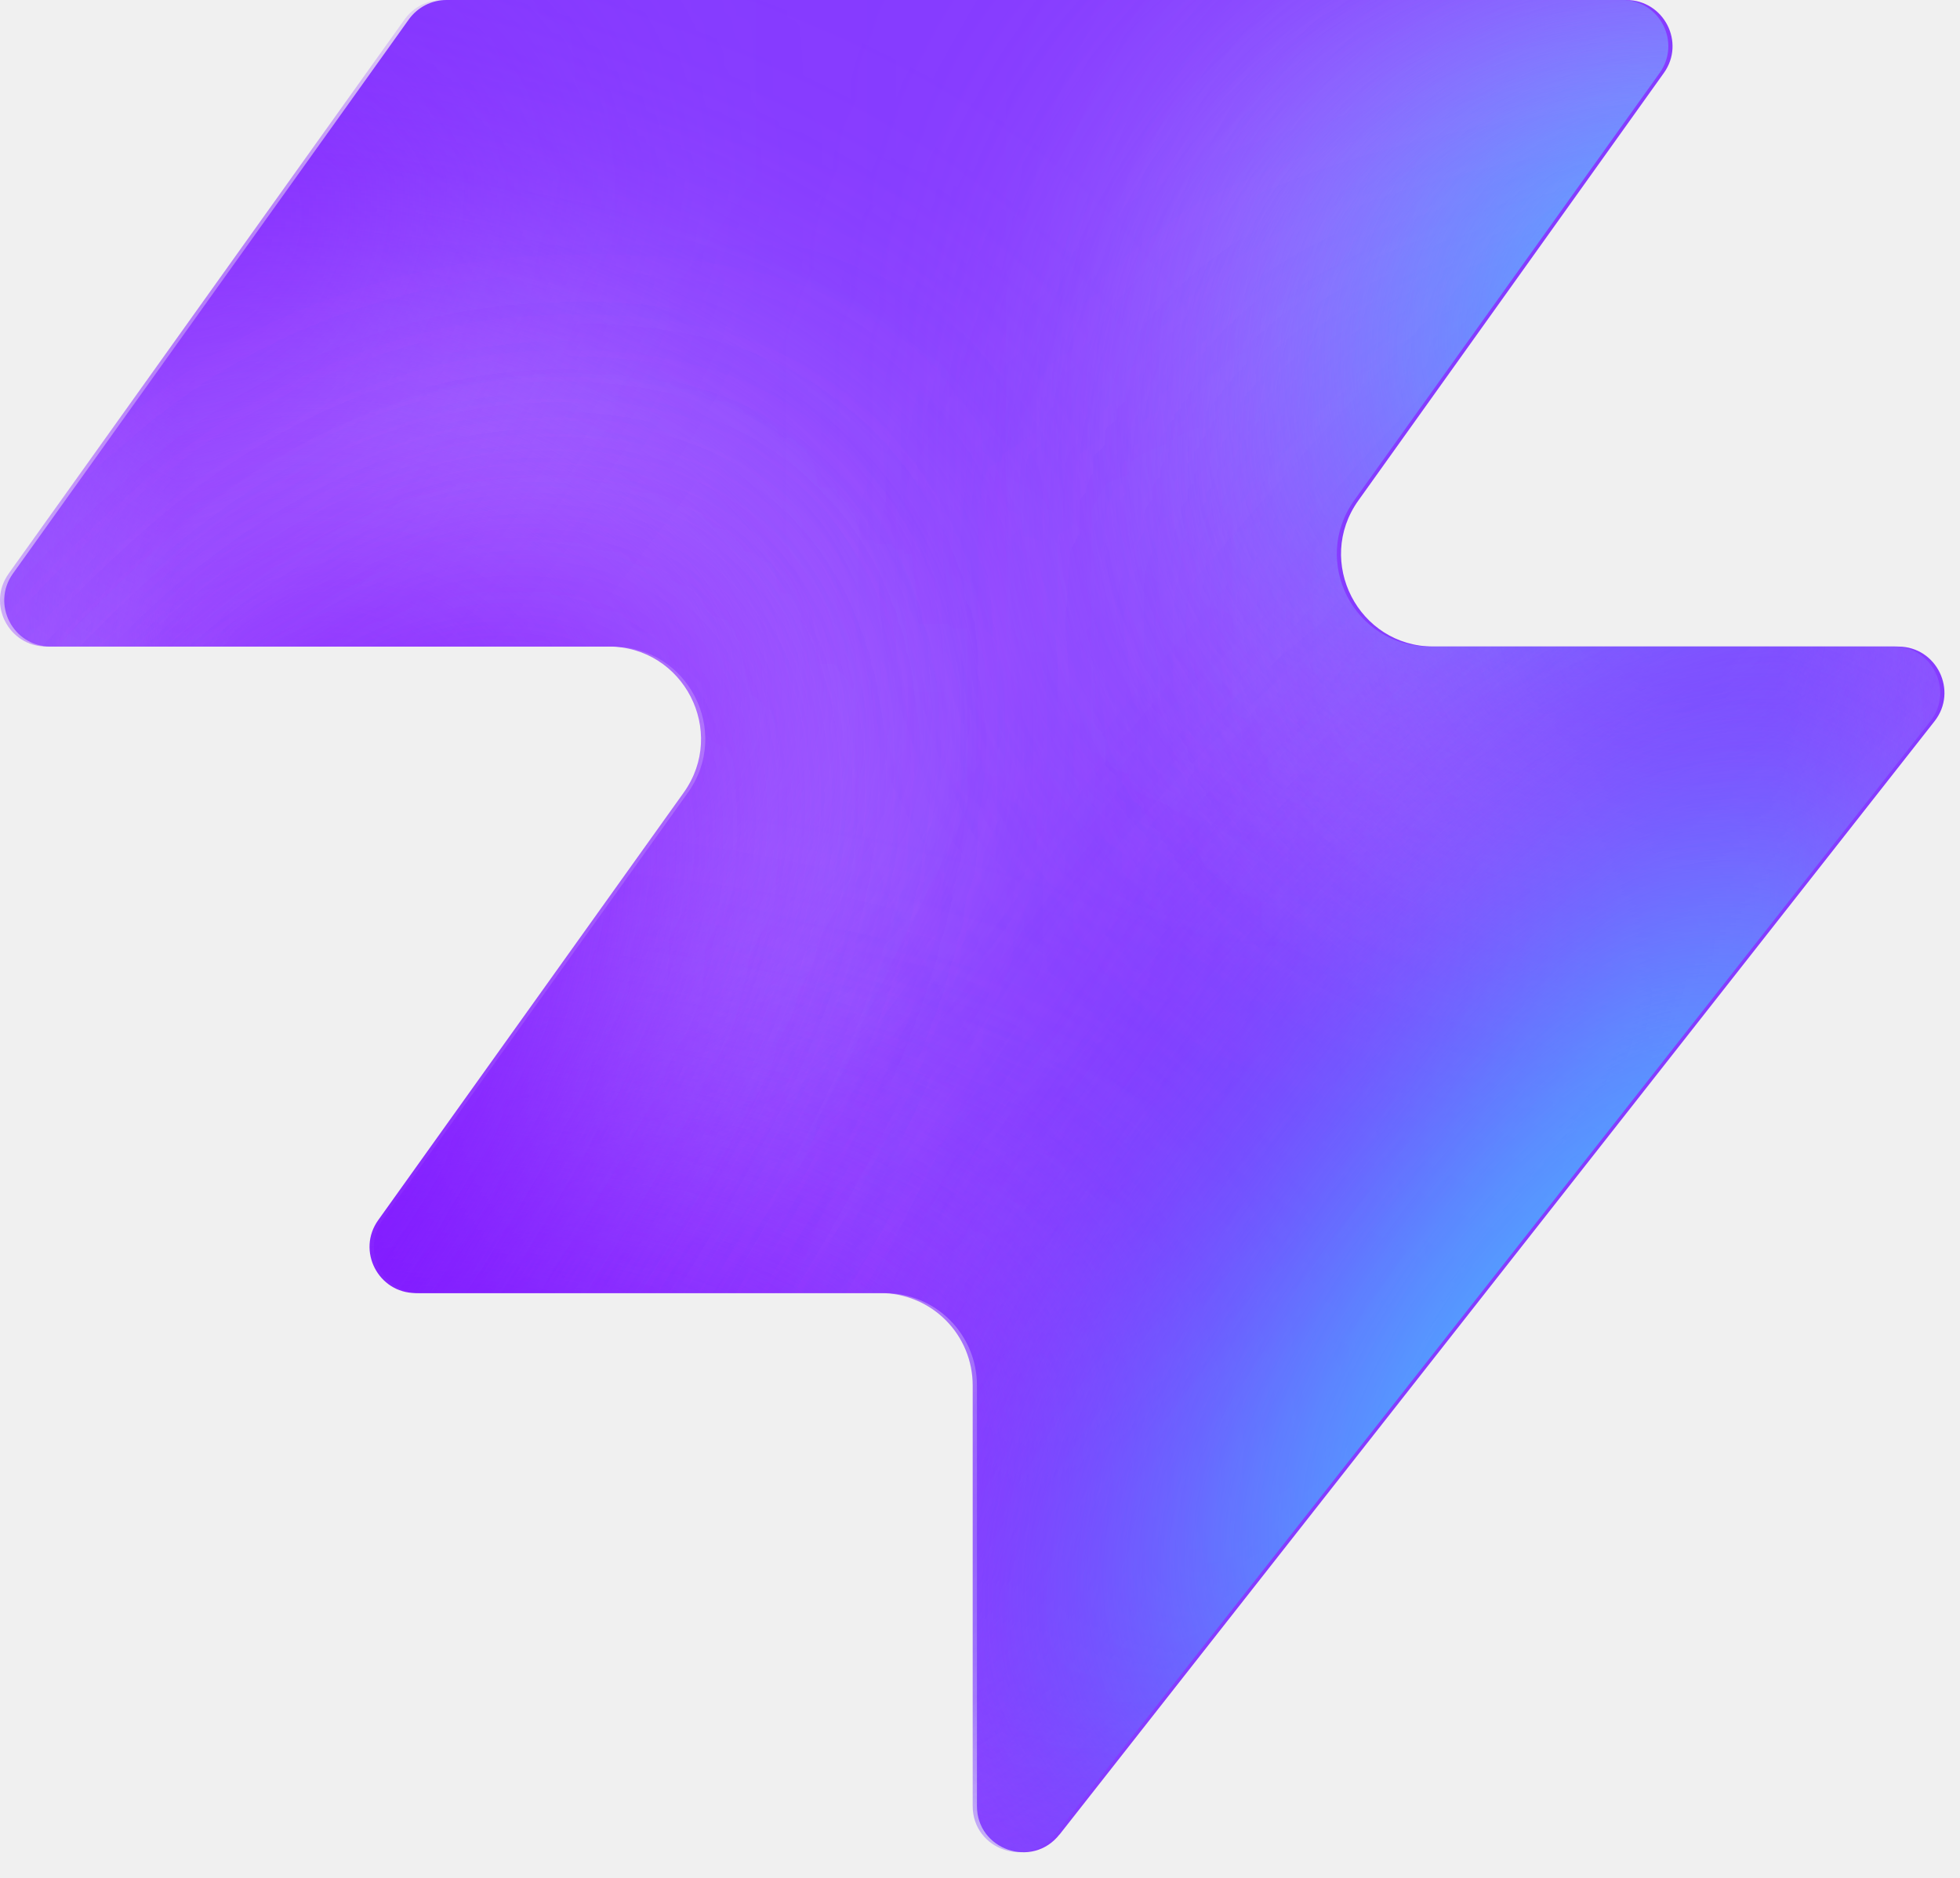
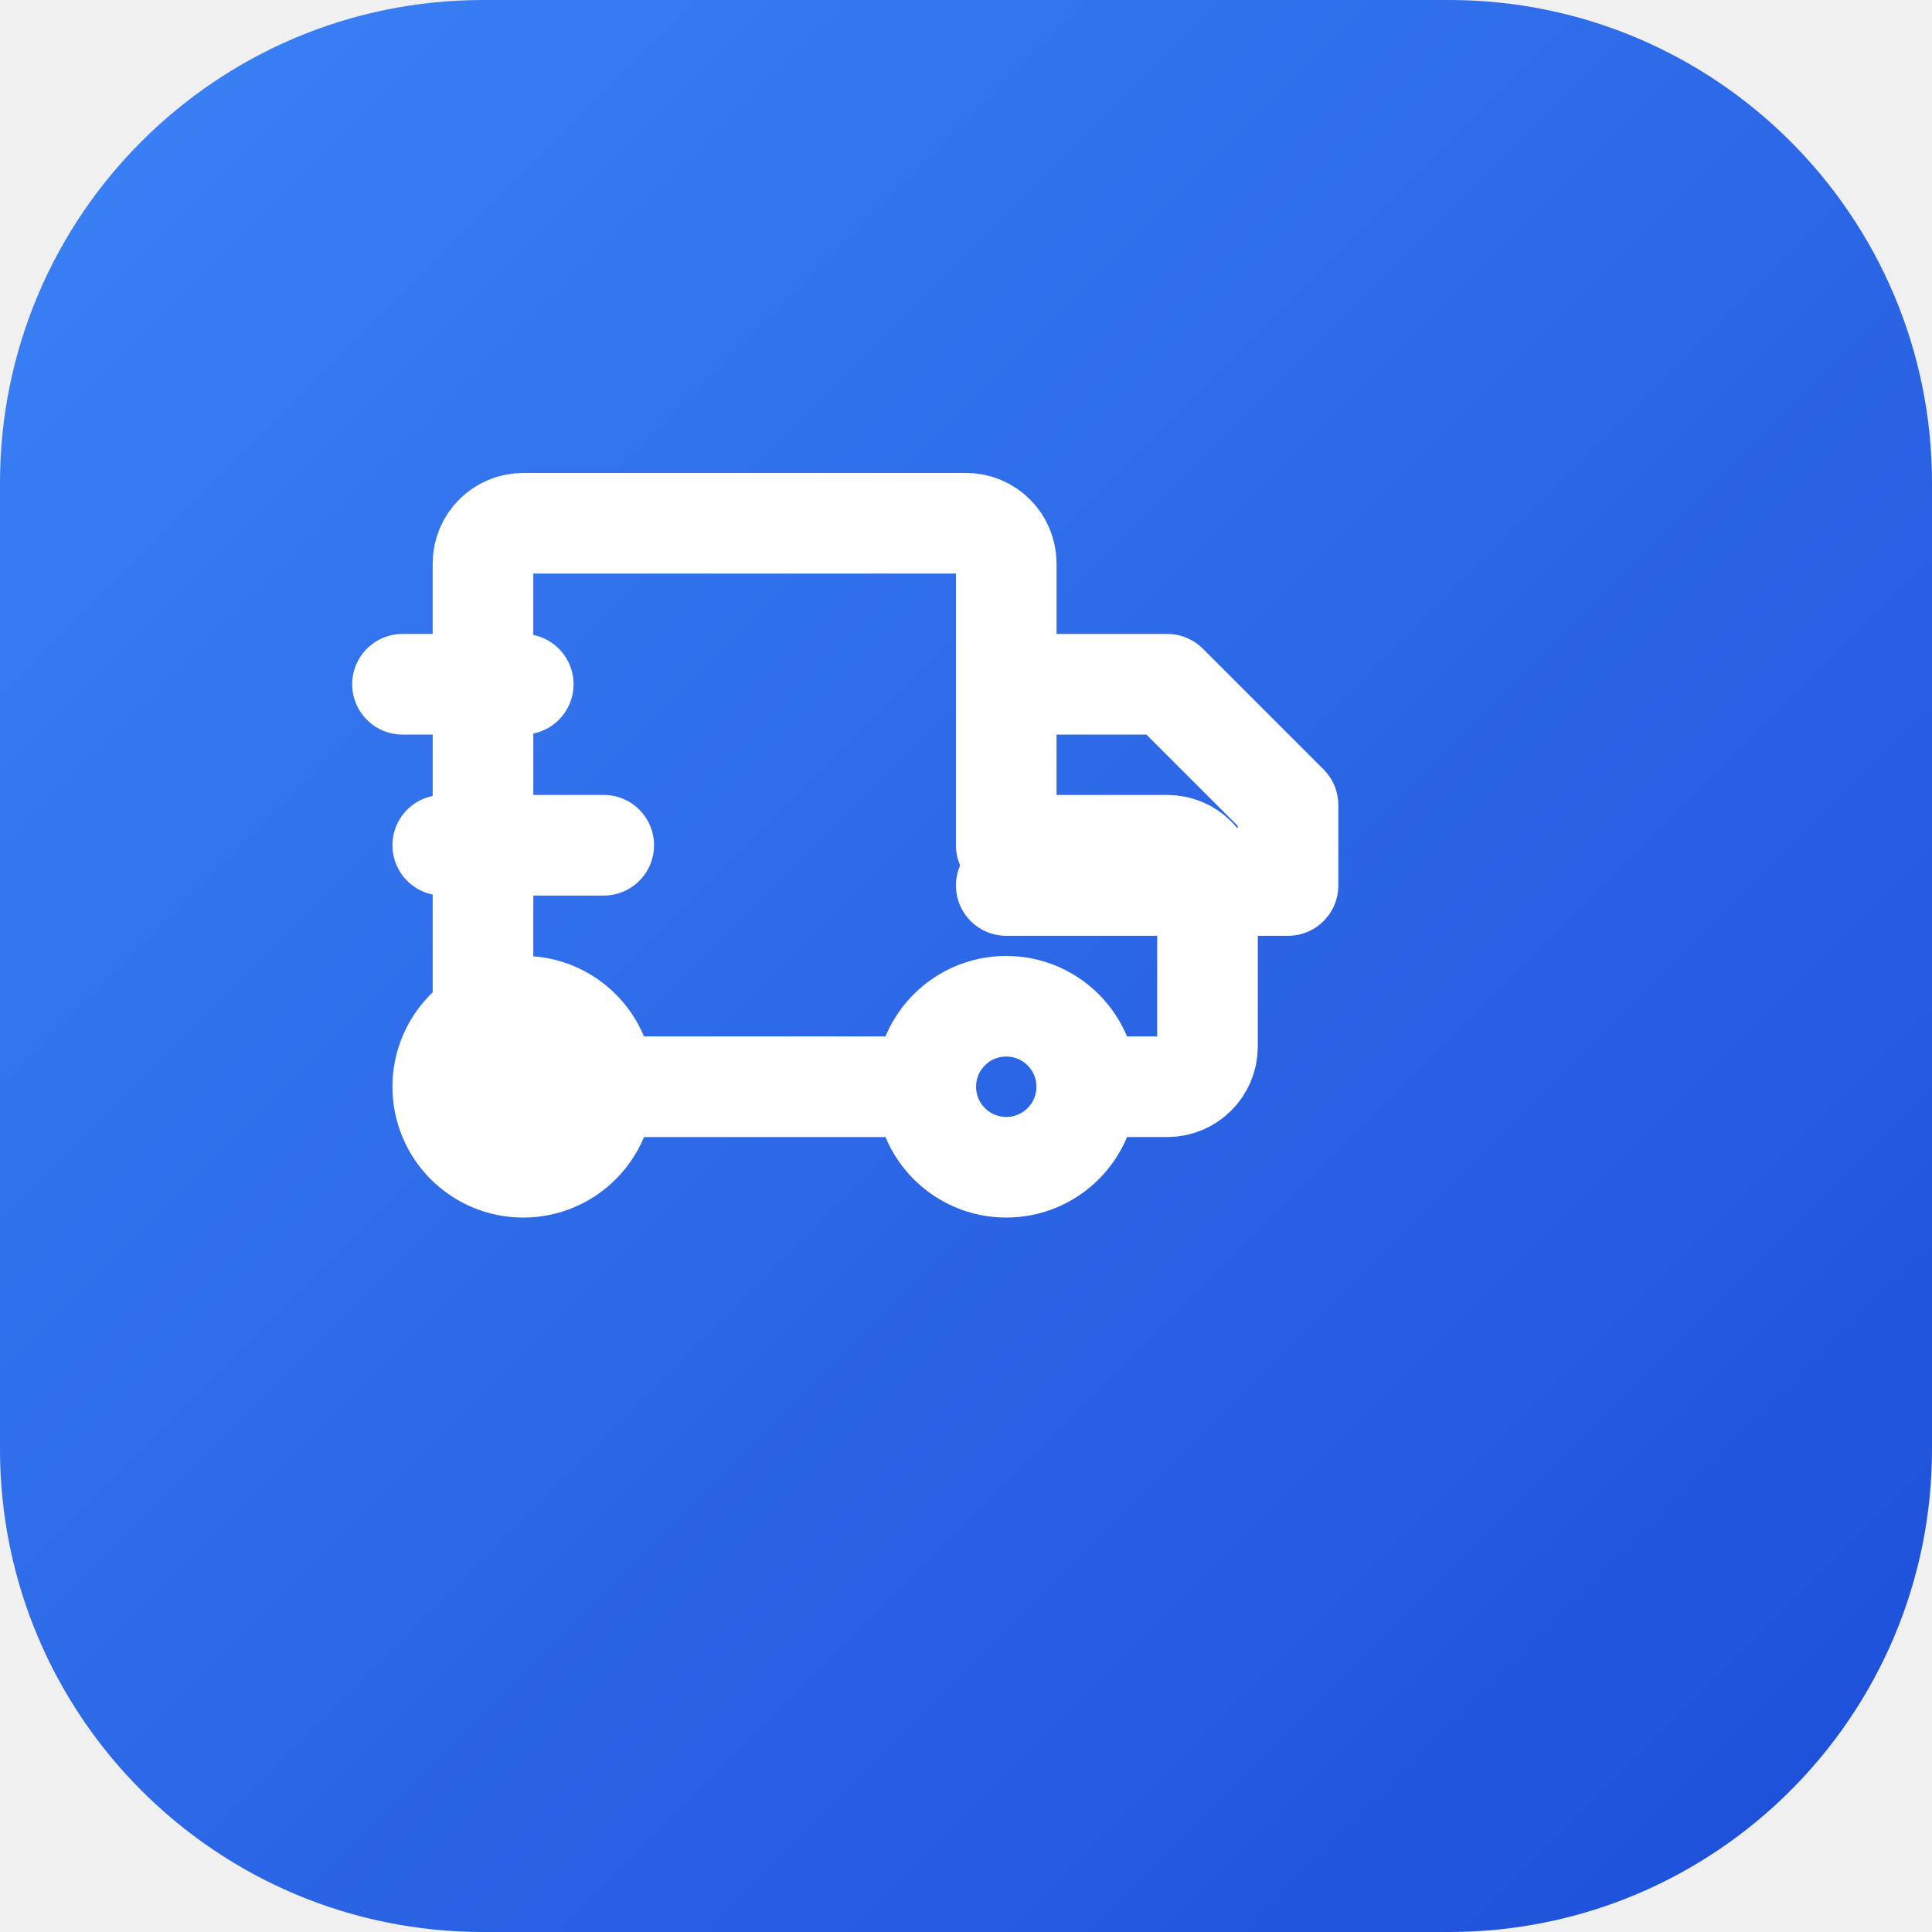
- <svg xmlns="http://www.w3.org/2000/svg" width="48" height="46" fill="none" viewBox="0 0 48 46">
-   <path fill="#863bff" d="M25.946 44.938c-.664.845-2.021.375-2.021-.698V33.937a2.26 2.26 0 0 0-2.262-2.262H10.287c-.92 0-1.456-1.04-.92-1.788l7.48-10.471c1.07-1.497 0-3.578-1.842-3.578H1.237c-.92 0-1.456-1.04-.92-1.788L10.013.474c.214-.297.556-.474.92-.474h28.894c.92 0 1.456 1.04.92 1.788l-7.48 10.471c-1.07 1.498 0 3.579 1.842 3.579h11.377c.943 0 1.473 1.088.89 1.83L25.947 44.94z" style="fill:#863bff;fill:color(display-p3 .525 .23 1);fill-opacity:1" />
-   <mask id="a" width="48" height="46" x="0" y="0" maskUnits="userSpaceOnUse" style="mask-type:alpha">
-     <path fill="#000" d="M25.842 44.938c-.664.844-2.021.375-2.021-.698V33.937a2.26 2.26 0 0 0-2.262-2.262H10.183c-.92 0-1.456-1.04-.92-1.788l7.48-10.471c1.07-1.498 0-3.579-1.842-3.579H1.133c-.92 0-1.456-1.04-.92-1.787L9.91.473c.214-.297.556-.474.92-.474h28.894c.92 0 1.456 1.04.92 1.788l-7.48 10.471c-1.07 1.498 0 3.578 1.842 3.578h11.377c.943 0 1.473 1.088.89 1.832L25.843 44.94z" style="fill:#000;fill-opacity:1" />
-   </mask>
-   <g mask="url(#a)">
-     <g filter="url(#b)">
-       <ellipse cx="5.508" cy="14.704" fill="#ede6ff" rx="5.508" ry="14.704" style="fill:#ede6ff;fill:color(display-p3 .927 .903 1);fill-opacity:1" transform="matrix(.00324 1 1 -.00324 -4.47 31.516)" />
-     </g>
-     <g filter="url(#c)">
-       <ellipse cx="10.399" cy="29.851" fill="#ede6ff" rx="10.399" ry="29.851" style="fill:#ede6ff;fill:color(display-p3 .927 .903 1);fill-opacity:1" transform="matrix(.00324 1 1 -.00324 -39.328 7.883)" />
-     </g>
-     <g filter="url(#d)">
-       <ellipse cx="5.508" cy="30.487" fill="#7e14ff" rx="5.508" ry="30.487" style="fill:#7e14ff;fill:color(display-p3 .492 .077 1);fill-opacity:1" transform="rotate(89.814 -25.913 -14.639)scale(1 -1)" />
-     </g>
-     <g filter="url(#e)">
-       <ellipse cx="5.508" cy="30.599" fill="#7e14ff" rx="5.508" ry="30.599" style="fill:#7e14ff;fill:color(display-p3 .492 .077 1);fill-opacity:1" transform="rotate(89.814 -32.644 -3.334)scale(1 -1)" />
-     </g>
-     <g filter="url(#f)">
-       <ellipse cx="5.508" cy="30.599" fill="#7e14ff" rx="5.508" ry="30.599" style="fill:#7e14ff;fill:color(display-p3 .492 .077 1);fill-opacity:1" transform="matrix(.00324 1 1 -.00324 -34.34 30.47)" />
-     </g>
-     <g filter="url(#g)">
-       <ellipse cx="14.072" cy="22.078" fill="#ede6ff" rx="14.072" ry="22.078" style="fill:#ede6ff;fill:color(display-p3 .927 .903 1);fill-opacity:1" transform="rotate(93.35 24.506 48.493)scale(-1 1)" />
-     </g>
-     <g filter="url(#h)">
-       <ellipse cx="3.47" cy="21.501" fill="#7e14ff" rx="3.47" ry="21.501" style="fill:#7e14ff;fill:color(display-p3 .492 .077 1);fill-opacity:1" transform="rotate(89.009 28.708 47.59)scale(-1 1)" />
-     </g>
-     <g filter="url(#i)">
-       <ellipse cx="3.47" cy="21.501" fill="#7e14ff" rx="3.47" ry="21.501" style="fill:#7e14ff;fill:color(display-p3 .492 .077 1);fill-opacity:1" transform="rotate(89.009 28.708 47.59)scale(-1 1)" />
-     </g>
-     <g filter="url(#j)">
-       <ellipse cx=".387" cy="8.972" fill="#7e14ff" rx="4.407" ry="29.108" style="fill:#7e14ff;fill:color(display-p3 .492 .077 1);fill-opacity:1" transform="rotate(39.51 .387 8.972)" />
-     </g>
-     <g filter="url(#k)">
-       <ellipse cx="47.523" cy="-6.092" fill="#7e14ff" rx="4.407" ry="29.108" style="fill:#7e14ff;fill:color(display-p3 .492 .077 1);fill-opacity:1" transform="rotate(37.892 47.523 -6.092)" />
-     </g>
-     <g filter="url(#l)">
-       <ellipse cx="41.412" cy="6.333" fill="#47bfff" rx="5.971" ry="9.665" style="fill:#47bfff;fill:color(display-p3 .28 .748 1);fill-opacity:1" transform="rotate(37.892 41.412 6.333)" />
-     </g>
-     <g filter="url(#m)">
-       <ellipse cx="-1.879" cy="38.332" fill="#7e14ff" rx="4.407" ry="29.108" style="fill:#7e14ff;fill:color(display-p3 .492 .077 1);fill-opacity:1" transform="rotate(37.892 -1.88 38.332)" />
-     </g>
-     <g filter="url(#n)">
-       <ellipse cx="-1.879" cy="38.332" fill="#7e14ff" rx="4.407" ry="29.108" style="fill:#7e14ff;fill:color(display-p3 .492 .077 1);fill-opacity:1" transform="rotate(37.892 -1.88 38.332)" />
-     </g>
-     <g filter="url(#o)">
-       <ellipse cx="35.651" cy="29.907" fill="#7e14ff" rx="4.407" ry="29.108" style="fill:#7e14ff;fill:color(display-p3 .492 .077 1);fill-opacity:1" transform="rotate(37.892 35.651 29.907)" />
-     </g>
-     <g filter="url(#p)">
-       <ellipse cx="38.418" cy="32.4" fill="#47bfff" rx="5.971" ry="15.297" style="fill:#47bfff;fill:color(display-p3 .28 .748 1);fill-opacity:1" transform="rotate(37.892 38.418 32.4)" />
-     </g>
+ <svg xmlns="http://www.w3.org/2000/svg" viewBox="0 0 48 48" width="48" height="48">
+   <defs>
+     <linearGradient id="challanBlue" x1="0%" y1="0%" x2="100%" y2="100%">
+       <stop offset="0%" stop-color="#3B82F6" />
+       <stop offset="100%" stop-color="#1D4ED8" />
+     </linearGradient>
+   </defs>
+   <rect width="48" height="48" rx="12" fill="url(#challanBlue)" />
+   <g fill="none" stroke="#FFFFFF" stroke-width="2.5" stroke-linecap="round" stroke-linejoin="round" transform="translate(8, 8)">
+     <circle cx="5" cy="19" r="2" />
+     <circle cx="17" cy="19" r="2" />
+     <path d="M7 19h8" />
+     <path d="M19 19h2a1 1 0 0 0 1 -1v-4a1 1 0 0 0 -1 -1h-4v-7a1 1 0 0 0 -1 -1h-11a1 1 0 0 0 -1 1v12a1 1 0 0 0 1 1h2" />
+     <path d="M17 9h4l3 3v2h-7" />
+     <path d="M3 13h4" />
+     <path d="M2 9h3" />
  </g>
-   <defs>
-     <filter id="b" width="60.045" height="41.654" x="-19.77" y="16.149" color-interpolation-filters="sRGB" filterUnits="userSpaceOnUse">
-       <feFlood flood-opacity="0" result="BackgroundImageFix" />
-       <feBlend in="SourceGraphic" in2="BackgroundImageFix" result="shape" />
-       <feGaussianBlur result="effect1_foregroundBlur_2002_17158" stdDeviation="7.659" />
-     </filter>
-     <filter id="c" width="90.34" height="51.437" x="-54.613" y="-7.533" color-interpolation-filters="sRGB" filterUnits="userSpaceOnUse">
-       <feFlood flood-opacity="0" result="BackgroundImageFix" />
-       <feBlend in="SourceGraphic" in2="BackgroundImageFix" result="shape" />
-       <feGaussianBlur result="effect1_foregroundBlur_2002_17158" stdDeviation="7.659" />
-     </filter>
-     <filter id="d" width="79.355" height="29.4" x="-49.64" y="2.03" color-interpolation-filters="sRGB" filterUnits="userSpaceOnUse">
-       <feFlood flood-opacity="0" result="BackgroundImageFix" />
-       <feBlend in="SourceGraphic" in2="BackgroundImageFix" result="shape" />
-       <feGaussianBlur result="effect1_foregroundBlur_2002_17158" stdDeviation="4.596" />
-     </filter>
-     <filter id="e" width="79.579" height="29.4" x="-45.045" y="20.029" color-interpolation-filters="sRGB" filterUnits="userSpaceOnUse">
-       <feFlood flood-opacity="0" result="BackgroundImageFix" />
-       <feBlend in="SourceGraphic" in2="BackgroundImageFix" result="shape" />
-       <feGaussianBlur result="effect1_foregroundBlur_2002_17158" stdDeviation="4.596" />
-     </filter>
-     <filter id="f" width="79.579" height="29.4" x="-43.513" y="21.178" color-interpolation-filters="sRGB" filterUnits="userSpaceOnUse">
-       <feFlood flood-opacity="0" result="BackgroundImageFix" />
-       <feBlend in="SourceGraphic" in2="BackgroundImageFix" result="shape" />
-       <feGaussianBlur result="effect1_foregroundBlur_2002_17158" stdDeviation="4.596" />
-     </filter>
-     <filter id="g" width="74.749" height="58.852" x="15.756" y="-17.901" color-interpolation-filters="sRGB" filterUnits="userSpaceOnUse">
-       <feFlood flood-opacity="0" result="BackgroundImageFix" />
-       <feBlend in="SourceGraphic" in2="BackgroundImageFix" result="shape" />
-       <feGaussianBlur result="effect1_foregroundBlur_2002_17158" stdDeviation="7.659" />
-     </filter>
-     <filter id="h" width="61.377" height="25.362" x="23.548" y="2.284" color-interpolation-filters="sRGB" filterUnits="userSpaceOnUse">
-       <feFlood flood-opacity="0" result="BackgroundImageFix" />
-       <feBlend in="SourceGraphic" in2="BackgroundImageFix" result="shape" />
-       <feGaussianBlur result="effect1_foregroundBlur_2002_17158" stdDeviation="4.596" />
-     </filter>
-     <filter id="i" width="61.377" height="25.362" x="23.548" y="2.284" color-interpolation-filters="sRGB" filterUnits="userSpaceOnUse">
-       <feFlood flood-opacity="0" result="BackgroundImageFix" />
-       <feBlend in="SourceGraphic" in2="BackgroundImageFix" result="shape" />
-       <feGaussianBlur result="effect1_foregroundBlur_2002_17158" stdDeviation="4.596" />
-     </filter>
-     <filter id="j" width="56.045" height="63.649" x="-27.636" y="-22.853" color-interpolation-filters="sRGB" filterUnits="userSpaceOnUse">
-       <feFlood flood-opacity="0" result="BackgroundImageFix" />
-       <feBlend in="SourceGraphic" in2="BackgroundImageFix" result="shape" />
-       <feGaussianBlur result="effect1_foregroundBlur_2002_17158" stdDeviation="4.596" />
-     </filter>
-     <filter id="k" width="54.814" height="64.646" x="20.116" y="-38.415" color-interpolation-filters="sRGB" filterUnits="userSpaceOnUse">
-       <feFlood flood-opacity="0" result="BackgroundImageFix" />
-       <feBlend in="SourceGraphic" in2="BackgroundImageFix" result="shape" />
-       <feGaussianBlur result="effect1_foregroundBlur_2002_17158" stdDeviation="4.596" />
-     </filter>
-     <filter id="l" width="33.541" height="35.313" x="24.641" y="-11.323" color-interpolation-filters="sRGB" filterUnits="userSpaceOnUse">
-       <feFlood flood-opacity="0" result="BackgroundImageFix" />
-       <feBlend in="SourceGraphic" in2="BackgroundImageFix" result="shape" />
-       <feGaussianBlur result="effect1_foregroundBlur_2002_17158" stdDeviation="4.596" />
-     </filter>
-     <filter id="m" width="54.814" height="64.646" x="-29.286" y="6.009" color-interpolation-filters="sRGB" filterUnits="userSpaceOnUse">
-       <feFlood flood-opacity="0" result="BackgroundImageFix" />
-       <feBlend in="SourceGraphic" in2="BackgroundImageFix" result="shape" />
-       <feGaussianBlur result="effect1_foregroundBlur_2002_17158" stdDeviation="4.596" />
-     </filter>
-     <filter id="n" width="54.814" height="64.646" x="-29.286" y="6.009" color-interpolation-filters="sRGB" filterUnits="userSpaceOnUse">
-       <feFlood flood-opacity="0" result="BackgroundImageFix" />
-       <feBlend in="SourceGraphic" in2="BackgroundImageFix" result="shape" />
-       <feGaussianBlur result="effect1_foregroundBlur_2002_17158" stdDeviation="4.596" />
-     </filter>
-     <filter id="o" width="54.814" height="64.646" x="8.244" y="-2.416" color-interpolation-filters="sRGB" filterUnits="userSpaceOnUse">
-       <feFlood flood-opacity="0" result="BackgroundImageFix" />
-       <feBlend in="SourceGraphic" in2="BackgroundImageFix" result="shape" />
-       <feGaussianBlur result="effect1_foregroundBlur_2002_17158" stdDeviation="4.596" />
-     </filter>
-     <filter id="p" width="39.409" height="43.623" x="18.713" y="10.588" color-interpolation-filters="sRGB" filterUnits="userSpaceOnUse">
-       <feFlood flood-opacity="0" result="BackgroundImageFix" />
-       <feBlend in="SourceGraphic" in2="BackgroundImageFix" result="shape" />
-       <feGaussianBlur result="effect1_foregroundBlur_2002_17158" stdDeviation="4.596" />
-     </filter>
-   </defs>
</svg>
